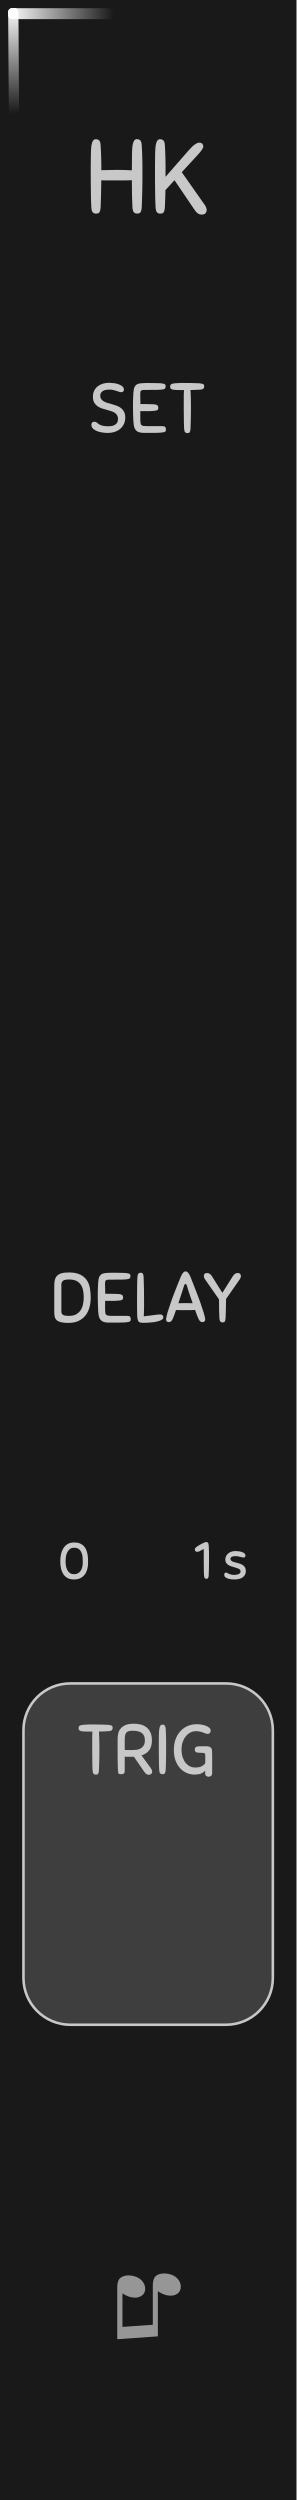
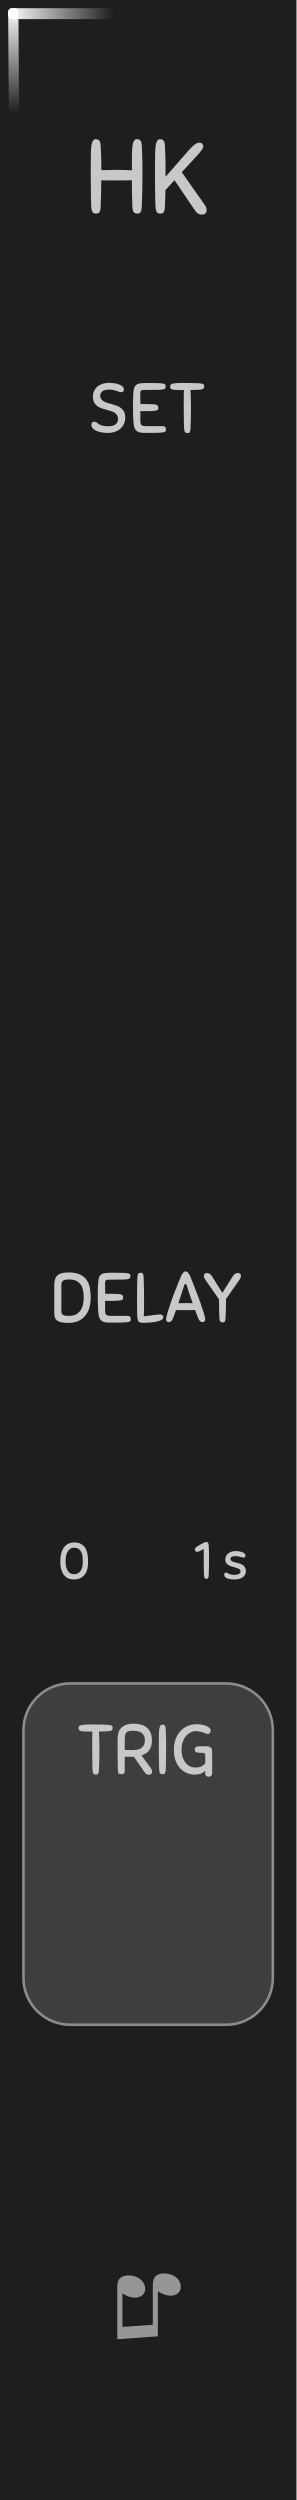
<svg xmlns="http://www.w3.org/2000/svg" xmlns:xlink="http://www.w3.org/1999/xlink" width="15.24mm" height="128.5mm" viewBox="0 0 15.24 128.5" version="1.1" id="svg54">
  <defs id="defs14">
    <linearGradient xlink:href="#a" id="c" x1="26.759" y1="162" x2="30.999" y2="162" gradientUnits="userSpaceOnUse" gradientTransform="matrix(1,0,0,0.56406,0,70.452)" />
    <linearGradient id="a">
      <stop offset="0" stop-color="#fff" id="stop3" />
      <stop offset="1" stop-color="#fff" stop-opacity="0" id="stop5" />
    </linearGradient>
    <linearGradient xlink:href="#b" id="d" x1="26.759" y1="162" x2="30.999" y2="162" gradientUnits="userSpaceOnUse" gradientTransform="matrix(0.99995,0,0,0.53173,135.453,-112.052)" />
    <linearGradient id="b">
      <stop offset="0" stop-color="#fff" stop-opacity=".992" id="stop9" />
      <stop offset="1" stop-color="#fff" stop-opacity="0" id="stop11" />
    </linearGradient>
  </defs>
-   <path d="M 0,0 H 15.24 V 128.5 H 0 Z m 0,0" id="path16" style="fill:#191919;stroke-width:1" />
+   <path d="M 0,0 H 15.24 V 128.5 H 0 Z m 0,0" id="path16" style="fill:#1e1e1e;stroke-width:1;fill-opacity:1" />
  <g style="line-height:1.25;stroke-width:0.781" id="g20" transform="matrix(1.280031,0,0,1.280031,0,-0.09759246)">
    <path style="font-weight:400;font-size:3.528px;font-family:Arial;-inkscape-font-specification:'Arial, Normal';font-variant-ligatures:normal;font-variant-caps:normal;font-variant-numeric:normal;font-feature-settings:normal;text-align:start;letter-spacing:0;word-spacing:0;fill:#969696;stroke-width:0.781" d="m 6.339,93.893 -1.631,0.115 v -2.06 q 0,-0.23 0.065,-0.333 0.064,-0.104 0.22,-0.147 0.153,-0.043 0.348,-0.002 0.223,0.047 0.356,0.19 0.134,0.146 0.134,0.33 0,0.186 -0.158,0.286 -0.158,0.103 -0.408,0.05 Q 5.183,92.304 5.122,92.278 5.058,92.251 4.917,92.168 v 1.345 l 1.219,-0.085 v -1.554 q 0,-0.225 0.065,-0.337 0.066,-0.11 0.226,-0.15 0.16,-0.04 0.348,0 0.223,0.046 0.354,0.19 0.13,0.14 0.13,0.324 0,0.195 -0.156,0.294 -0.156,0.1 -0.408,0.047 -0.16,-0.034 -0.356,-0.16 z" font-size="3.528" aria-label="♫" font-weight="400" letter-spacing="0" word-spacing="0" id="path18" />
  </g>
-   <rect rx="2.34" ry="2.34" y="86.595" x="1.272" height="17.411" width="12.686" id="rect22" style="fill:#3e3e3e;stroke:#c8c8c8;stroke-width:0.265;paint-order:stroke markers fill" />
+   <rect rx="2.34" ry="2.34" y="86.595" x="1.272" height="17.411" width="12.686" id="rect22" style="fill:#3e3e3e;stroke:#8c8c8c;stroke-width:0.265;paint-order:stroke markers fill;stroke-opacity:1" />
  <g style="line-height:1.25;stroke-width:0.781" id="g26" transform="matrix(1.280031,0,0,1.280031,0,-0.09759246)">
    <path d="M 5.317,8.375 5.3,7.897 Q 5.295,7.643 5.295,7.313 L 5.008,7.321 H 4.347 q -0.157,0 -0.28,-0.004 L 4.059,7.833 Q 4.055,8.079 4.042,8.371 4.038,8.471 4.022,8.528 4.008,8.583 3.983,8.612 3.958,8.642 3.923,8.646 3.894,8.655 3.852,8.655 3.776,8.655 3.725,8.604 3.674,8.549 3.665,8.374 3.657,8.223 3.653,8.058 3.653,7.893 3.649,7.702 3.644,7.512 3.644,7.292 v -0.5 q 0,-0.3 0.005,-0.512 0.004,-0.216 0.02,-0.352 0.022,-0.135 0.064,-0.2 0.043,-0.062 0.119,-0.062 0.072,0 0.127,0.046 0.055,0.047 0.063,0.216 0.009,0.144 0.013,0.263 l 0.008,0.228 q 0.005,0.11 0.005,0.229 V 6.91 Q 4.385,6.898 4.69,6.898 q 0.148,0 0.296,0.004 0.153,0.004 0.31,0.013 V 6.79 Q 5.296,6.49 5.3,6.278 5.304,6.062 5.32,5.926 5.342,5.791 5.384,5.726 5.427,5.664 5.503,5.664 q 0.072,0 0.127,0.046 0.055,0.047 0.063,0.216 0.009,0.153 0.013,0.27 l 0.008,0.238 q 0.005,0.115 0.005,0.242 v 0.643 q 0,0.174 -0.005,0.343 L 5.706,8.005 Q 5.702,8.178 5.693,8.369 5.689,8.469 5.673,8.526 5.659,8.581 5.634,8.61 5.609,8.64 5.574,8.644 5.545,8.653 5.503,8.653 5.427,8.653 5.376,8.602 5.325,8.547 5.316,8.372 Z m 0.928,0 Q 6.237,8.223 6.233,8.058 6.233,7.893 6.228,7.702 6.224,7.512 6.224,7.292 v -0.5 q 0,-0.3 0.004,-0.512 0.005,-0.216 0.021,-0.352 0.022,-0.135 0.064,-0.2 0.042,-0.062 0.119,-0.062 0.071,0 0.127,0.046 0.055,0.047 0.063,0.216 l 0.013,0.27 0.008,0.238 Q 6.647,6.551 6.647,6.678 V 7.177 L 7.553,6.14 Q 7.731,5.937 7.829,5.873 7.926,5.805 7.998,5.805 q 0.085,0 0.123,0.043 0.042,0.042 0.042,0.106 0,0.025 -0.009,0.05 Q 8.146,6.03 8.116,6.076 8.091,6.119 8.036,6.186 7.981,6.25 7.888,6.352 l -0.589,0.639 0.927,1.32 q 0.034,0.047 0.051,0.098 0.021,0.05 0.021,0.097 0,0.08 -0.046,0.132 Q 8.21,8.693 8.099,8.693 8.011,8.693 7.939,8.642 7.871,8.595 7.812,8.502 L 7.007,7.312 6.643,7.71 6.635,8.032 Q 6.63,8.192 6.622,8.371 6.618,8.471 6.601,8.528 6.588,8.583 6.563,8.612 6.537,8.642 6.503,8.646 6.473,8.655 6.432,8.655 6.355,8.655 6.305,8.604 6.254,8.549 6.245,8.374 Z" style="font-weight:400;font-size:4.233px;font-family:Sniglet;-inkscape-font-specification:'Sniglet, Normal';font-variant-ligatures:normal;font-variant-caps:normal;font-variant-numeric:normal;font-feature-settings:normal;text-align:start;letter-spacing:0;word-spacing:0;fill:#c8c8c8;stroke-width:0.207" aria-label="HK" font-weight="400" font-size="4.233" letter-spacing="0" word-spacing="0" id="path24" />
  </g>
  <g style="line-height:1.25;stroke-width:0.781" id="g30" transform="matrix(1.280031,0,0,1.280031,0,-0.09759246)">
    <path d="m 4.338,69.593 q -0.08,0.006 -0.17,0.009 l -0.194,0.005 0.005,0.144 0.006,0.133 q 0.003,0.068 0.003,0.141 0.003,0.074 0.003,0.164 v 0.245 q 0,0.116 -0.003,0.235 l -0.006,0.234 -0.008,0.245 q -0.003,0.068 -0.014,0.105 -0.009,0.037 -0.026,0.056 -0.017,0.02 -0.04,0.023 -0.022,0.005 -0.05,0.005 -0.051,0 -0.088,-0.033 Q 3.722,71.267 3.716,71.151 3.711,71.05 3.708,70.937 L 3.706,70.694 q -0.003,-0.13 -0.003,-0.28 v -0.606 q 0.003,-0.116 0.008,-0.2 H 3.595 q -0.118,0 -0.203,-0.003 Q 3.31,69.602 3.257,69.59 3.203,69.576 3.177,69.548 3.155,69.52 3.155,69.469 q 0,-0.025 0.006,-0.045 0.005,-0.023 0.025,-0.04 0.02,-0.02 0.054,-0.03 0.037,-0.012 0.093,-0.017 l 0.096,-0.006 0.085,-0.006 q 0.042,-0.002 0.087,-0.002 h 0.105 q 0.166,0 0.313,0.002 0.15,0.003 0.316,0.012 0.068,0.005 0.104,0.017 0.037,0.008 0.057,0.025 0.02,0.017 0.022,0.04 0.006,0.022 0.006,0.05 0,0.051 -0.037,0.085 -0.034,0.034 -0.15,0.04 z m 1.037,1.022 -0.082,0.006 H 5.115 q -0.048,0 -0.107,-0.006 v 0.573 q 0,0.09 -0.045,0.113 -0.043,0.02 -0.108,0.02 -0.034,0 -0.053,-0.006 Q 4.782,71.312 4.768,71.301 4.757,71.287 4.748,71.261 4.742,71.236 4.74,71.191 4.734,71.14 4.731,71.044 L 4.725,70.79 4.723,70.415 v -0.522 q 0,-0.116 0.028,-0.223 0.028,-0.11 0.101,-0.192 0.074,-0.085 0.198,-0.136 0.127,-0.05 0.322,-0.05 0.138,0 0.268,0.03 0.133,0.032 0.234,0.108 0.102,0.076 0.164,0.206 0.062,0.13 0.062,0.324 0,0.26 -0.113,0.404 -0.11,0.141 -0.305,0.2 l 0.378,0.52 q 0.051,0.067 0.051,0.138 0,0.056 -0.04,0.087 -0.036,0.034 -0.092,0.034 -0.063,0 -0.108,-0.034 -0.045,-0.036 -0.084,-0.093 z m 0.443,-0.658 q 0,-0.194 -0.119,-0.287 -0.116,-0.096 -0.37,-0.096 -0.093,0 -0.155,0.017 -0.062,0.014 -0.099,0.056 -0.036,0.042 -0.053,0.118 -0.014,0.074 -0.014,0.19 v 0.192 q 0,0.11 0.003,0.2 0.064,0.003 0.143,0.003 h 0.153 q 0.079,0 0.166,-0.009 0.09,-0.011 0.167,-0.05 0.076,-0.043 0.127,-0.12 0.05,-0.078 0.05,-0.214 z m 0.573,1.177 Q 6.385,71.033 6.383,70.923 6.383,70.813 6.38,70.686 6.377,70.559 6.377,70.412 v -0.333 q 0,-0.2 0.003,-0.342 0.003,-0.144 0.017,-0.234 0.014,-0.09 0.042,-0.133 0.031,-0.042 0.082,-0.042 0.025,0 0.048,0.006 0.022,0.005 0.04,0.025 0.016,0.017 0.028,0.054 0.014,0.034 0.017,0.09 l 0.008,0.18 0.006,0.159 q 0.002,0.076 0.002,0.16 v 0.43 q 0,0.115 -0.002,0.228 l -0.006,0.229 -0.008,0.242 q -0.003,0.068 -0.015,0.105 -0.01,0.037 -0.028,0.056 -0.017,0.02 -0.04,0.023 -0.022,0.005 -0.05,0.005 -0.05,0 -0.088,-0.033 Q 6.397,71.25 6.391,71.134 Z m 1.508,-1.823 q 0.093,0 0.191,0.017 0.1,0.017 0.181,0.05 0.082,0.032 0.136,0.08 0.053,0.048 0.053,0.11 0,0.065 -0.034,0.099 -0.034,0.034 -0.084,0.034 -0.048,0 -0.09,-0.017 L 8.161,69.647 Q 8.111,69.627 8.04,69.61 7.97,69.593 7.862,69.593 q -0.119,0 -0.223,0.057 -0.102,0.053 -0.18,0.152 -0.08,0.096 -0.125,0.229 -0.045,0.132 -0.045,0.288 0,0.189 0.048,0.327 0.048,0.138 0.124,0.229 0.08,0.09 0.175,0.135 0.099,0.042 0.198,0.042 0.16,0 0.254,-0.045 0.096,-0.048 0.152,-0.121 0.003,-0.06 0.003,-0.141 V 70.567 Q 8.243,70.53 8.237,70.511 8.232,70.488 8.209,70.477 8.186,70.465 8.141,70.463 8.099,70.46 8.026,70.46 q -0.09,0 -0.147,-0.023 -0.057,-0.025 -0.057,-0.104 0,-0.057 0.029,-0.09 0.03,-0.037 0.124,-0.043 h 0.053 q 0.04,-0.003 0.082,-0.003 h 0.155 q 0.085,0 0.136,0.017 0.05,0.014 0.09,0.068 0.02,0.028 0.023,0.099 0.005,0.07 0.005,0.163 v 0.729 q 0,0.076 -0.042,0.113 -0.04,0.036 -0.093,0.036 -0.065,0 -0.107,-0.034 -0.04,-0.03 -0.04,-0.101 v -0.11 q -0.073,0.084 -0.175,0.121 -0.099,0.037 -0.251,0.037 -0.155,0 -0.305,-0.062 -0.15,-0.062 -0.265,-0.184 -0.116,-0.124 -0.19,-0.307 -0.07,-0.187 -0.07,-0.432 0,-0.246 0.07,-0.438 0.074,-0.192 0.198,-0.324 0.125,-0.136 0.291,-0.206 0.167,-0.07 0.359,-0.07 z" style="font-weight:400;font-size:2.822px;font-family:Sniglet;-inkscape-font-specification:'Sniglet, Normal';font-variant-ligatures:normal;font-variant-caps:normal;font-variant-numeric:normal;font-feature-settings:normal;text-align:start;letter-spacing:0;word-spacing:0;fill:#c8c8c8;stroke-width:0.207" aria-label="TRIG" font-weight="400" font-size="2.822" letter-spacing="0" word-spacing="0" id="path28" />
  </g>
  <g style="line-height:1.25;stroke-width:0.781" id="g34" transform="matrix(1.280031,0,0,1.280031,0,-0.09759246)">
    <path d="m 2.758,51.172 q 0.29,0 0.465,0.087 0.175,0.088 0.268,0.231 0.094,0.144 0.122,0.328 0.03,0.183 0.03,0.372 0,0.206 -0.053,0.39 -0.05,0.183 -0.16,0.322 -0.108,0.135 -0.277,0.217 -0.17,0.079 -0.404,0.079 -0.186,0 -0.299,-0.028 Q 2.34,53.144 2.278,53.09 2.218,53.037 2.198,52.955 2.179,52.873 2.179,52.763 v -1.06 q 0,-0.122 0.02,-0.221 0.022,-0.099 0.084,-0.167 0.063,-0.07 0.175,-0.107 0.116,-0.036 0.3,-0.036 z m 0.01,1.744 q 0.176,0 0.289,-0.062 0.115,-0.065 0.183,-0.17 0.068,-0.104 0.093,-0.237 0.029,-0.132 0.029,-0.27 0,-0.128 -0.02,-0.255 -0.02,-0.13 -0.082,-0.234 -0.062,-0.104 -0.178,-0.17 -0.116,-0.064 -0.307,-0.064 -0.175,0 -0.243,0.05 -0.068,0.051 -0.068,0.156 v 1.08 q 0,0.088 0.062,0.133 0.065,0.043 0.243,0.043 z M 3.943,52.738 Q 3.938,52.648 3.933,52.492 3.926,52.337 3.926,52.173 V 51.982 L 3.932,51.776 Q 3.938,51.566 3.957,51.448 3.98,51.33 4.042,51.27 4.107,51.211 4.222,51.197 4.338,51.183 4.53,51.183 h 0.06 q 0.059,0 0.14,0.003 l 0.17,0.002 0.15,0.006 q 0.062,0.006 0.098,0.017 0.04,0.008 0.06,0.025 0.02,0.014 0.025,0.037 0.006,0.02 0.006,0.045 0,0.065 -0.037,0.096 -0.037,0.028 -0.15,0.037 -0.056,0.005 -0.166,0.008 h -0.22 q -0.113,0 -0.203,0.003 H 4.35 q -0.074,0.003 -0.105,0.034 -0.028,0.028 -0.028,0.138 l 0.003,0.124 q 0.006,0.096 0.006,0.271 H 4.46 q 0.15,0 0.243,0.006 0.095,0.003 0.146,0.017 0.054,0.014 0.074,0.045 0.02,0.031 0.02,0.082 0,0.025 -0.006,0.048 -0.003,0.02 -0.023,0.037 -0.02,0.014 -0.056,0.025 -0.037,0.009 -0.105,0.014 -0.082,0.006 -0.155,0.009 H 4.22 v 0.344 l 0.006,0.096 q 0.002,0.045 0.01,0.076 0.012,0.031 0.038,0.05 0.028,0.02 0.079,0.03 0.053,0.008 0.14,0.008 H 5.1 q 0.1,0 0.125,0.036 0.025,0.037 0.025,0.1 0,0.05 -0.023,0.078 -0.022,0.026 -0.11,0.037 -0.084,0.014 -0.256,0.017 -0.17,0.003 -0.469,0.003 -0.127,0 -0.209,-0.023 Q 4.101,53.141 4.051,53.088 4,53.034 3.974,52.949 3.952,52.862 3.944,52.738 Z M 5.785,52.38 v 0.16 q 0,0.068 -0.003,0.13 0,0.062 -0.003,0.124 l -0.005,0.139 0.305,-0.037 0.172,-0.023 q 0.065,-0.008 0.099,-0.01 0.036,-0.004 0.084,-0.004 0.124,0 0.124,0.122 0,0.048 -0.05,0.081 -0.048,0.034 -0.125,0.06 -0.073,0.022 -0.166,0.04 -0.09,0.013 -0.178,0.019 -0.085,0.008 -0.155,0.011 L 5.788,53.195 Q 5.686,53.195 5.63,53.181 5.573,53.17 5.545,53.108 5.517,53.043 5.509,52.913 5.503,52.783 5.503,52.546 V 52.14 q 0,-0.178 0.003,-0.32 0.003,-0.14 0.003,-0.25 0.002,-0.11 0.008,-0.2 0.006,-0.117 0.04,-0.15 0.033,-0.037 0.084,-0.037 0.028,0 0.048,0.005 0.023,0.003 0.04,0.023 0.017,0.02 0.025,0.056 0.011,0.037 0.014,0.105 0.011,0.248 0.014,0.49 0.003,0.244 0.003,0.517 z m 2.179,0.643 -0.062,-0.155 q -0.03,-0.09 -0.068,-0.19 l -0.177,0.006 h -0.41 q -0.098,0 -0.18,-0.003 l -0.065,0.187 q -0.031,0.087 -0.06,0.155 -0.056,0.144 -0.163,0.144 -0.04,0 -0.076,-0.026 -0.034,-0.025 -0.034,-0.073 0,-0.048 0.017,-0.124 0.017,-0.08 0.042,-0.167 0.028,-0.09 0.06,-0.183 0.03,-0.096 0.059,-0.178 0.028,-0.09 0.079,-0.228 0.053,-0.142 0.113,-0.294 l 0.118,-0.3 q 0.06,-0.149 0.107,-0.259 l 0.029,-0.062 q 0.016,-0.037 0.04,-0.068 0.024,-0.03 0.053,-0.053 0.03,-0.023 0.067,-0.023 0.037,0 0.068,0.026 0.031,0.022 0.054,0.056 0.025,0.034 0.042,0.07 0.02,0.037 0.031,0.066 l 0.102,0.26 q 0.059,0.146 0.115,0.295 0.06,0.15 0.11,0.286 0.051,0.135 0.082,0.228 l 0.057,0.175 q 0.034,0.093 0.062,0.184 0.028,0.09 0.045,0.169 0.02,0.076 0.02,0.124 0,0.048 -0.037,0.073 -0.034,0.026 -0.073,0.026 -0.051,0 -0.093,-0.034 -0.043,-0.037 -0.074,-0.11 z m -0.5,-0.621 q 0.068,0 0.136,0.003 0.068,0 0.136,0.003 L 7.668,52.21 7.603,52.021 Q 7.575,51.931 7.549,51.854 L 7.509,51.716 Q 7.499,51.679 7.484,51.656 7.47,51.634 7.448,51.634 q -0.023,0 -0.037,0.026 -0.014,0.022 -0.025,0.059 -0.034,0.116 -0.096,0.302 l -0.127,0.387 q 0.076,-0.003 0.152,-0.003 0.076,-0.003 0.15,-0.003 z m 1.344,0.59 -0.01,-0.33 Q 8.794,52.484 8.794,52.252 L 8.233,51.448 Q 8.21,51.418 8.196,51.383 8.185,51.349 8.185,51.318 q 0,-0.053 0.028,-0.087 0.031,-0.037 0.104,-0.037 0.06,0 0.105,0.034 0.048,0.031 0.087,0.093 l 0.42,0.669 0.421,-0.669 q 0.04,-0.062 0.085,-0.093 0.048,-0.034 0.107,-0.034 0.074,0 0.102,0.037 0.03,0.034 0.03,0.087 0,0.031 -0.013,0.065 -0.012,0.034 -0.034,0.065 l -0.55,0.788 q 0,0.191 -0.006,0.37 Q 9.068,52.78 9.06,52.989 9.057,53.057 9.046,53.093 9.037,53.13 9.02,53.15 q -0.017,0.02 -0.04,0.023 -0.02,0.005 -0.047,0.005 -0.051,0 -0.085,-0.034 -0.034,-0.036 -0.04,-0.152 z" style="font-weight:400;font-size:2.822px;font-family:Sniglet;-inkscape-font-specification:'Sniglet, Normal';font-variant-ligatures:normal;font-variant-caps:normal;font-variant-numeric:normal;font-feature-settings:normal;text-align:start;letter-spacing:0;word-spacing:0;fill:#c8c8c8;stroke-width:0.207" aria-label="DELAY" font-weight="400" font-size="2.822" letter-spacing="0" word-spacing="0" id="path32" />
  </g>
  <g style="line-height:1.25;stroke-width:0.781" id="g38" transform="matrix(1.280031,0,0,1.280031,0,-0.09759246)">
    <path d="m 4.386,15.448 q 0.08,0 0.18,0.013 0.105,0.012 0.195,0.046 0.09,0.03 0.153,0.084 0.062,0.051 0.062,0.127 0,0.045 -0.025,0.076 -0.026,0.031 -0.082,0.031 -0.043,0 -0.088,-0.016 -0.042,-0.017 -0.099,-0.034 -0.053,-0.02 -0.127,-0.037 -0.07,-0.017 -0.166,-0.017 -0.186,0 -0.277,0.068 -0.087,0.065 -0.087,0.18 0,0.08 0.04,0.133 0.039,0.054 0.104,0.093 0.068,0.037 0.15,0.062 0.084,0.026 0.172,0.048 0.098,0.026 0.194,0.062 0.1,0.037 0.175,0.096 0.076,0.06 0.122,0.15 0.048,0.09 0.048,0.228 0,0.144 -0.054,0.26 -0.054,0.113 -0.147,0.195 -0.093,0.08 -0.223,0.124 -0.13,0.042 -0.282,0.042 -0.085,0 -0.198,-0.017 Q 4.014,17.431 3.912,17.395 3.81,17.355 3.74,17.293 3.67,17.228 3.67,17.135 q 0,-0.056 0.027,-0.09 0.032,-0.034 0.09,-0.034 0.049,0 0.08,0.02 0.03,0.017 0.053,0.04 0.085,0.072 0.192,0.098 0.108,0.025 0.22,0.025 0.065,0 0.136,-0.008 0.073,-0.012 0.133,-0.043 0.059,-0.03 0.098,-0.087 0.04,-0.06 0.04,-0.158 0,-0.09 -0.037,-0.147 Q 4.668,16.691 4.609,16.652 4.549,16.612 4.468,16.587 4.388,16.562 4.296,16.537 4.191,16.508 4.09,16.475 3.988,16.441 3.91,16.385 3.83,16.325 3.78,16.238 q -0.049,-0.09 -0.049,-0.23 0,-0.137 0.051,-0.242 0.051,-0.104 0.138,-0.175 0.088,-0.07 0.206,-0.107 0.122,-0.037 0.26,-0.037 z m 0.971,1.563 Q 5.351,16.921 5.346,16.765 5.34,16.61 5.34,16.446 V 16.254 L 5.346,16.048 Q 5.351,15.84 5.371,15.721 5.394,15.603 5.456,15.543 5.521,15.484 5.636,15.47 5.752,15.456 5.944,15.456 h 0.06 q 0.059,0 0.14,0.003 l 0.17,0.002 0.15,0.006 q 0.061,0.006 0.098,0.017 0.04,0.008 0.06,0.025 0.02,0.014 0.025,0.037 0.005,0.02 0.005,0.045 0,0.065 -0.036,0.096 -0.037,0.028 -0.15,0.037 Q 6.41,15.729 6.3,15.732 H 6.08 q -0.113,0 -0.204,0.003 H 5.763 Q 5.69,15.738 5.659,15.769 5.631,15.797 5.631,15.907 l 0.003,0.124 q 0.005,0.096 0.005,0.271 h 0.235 q 0.15,0 0.242,0.006 0.096,0.003 0.147,0.017 0.054,0.014 0.073,0.045 0.02,0.031 0.02,0.082 0,0.025 -0.006,0.048 -0.002,0.02 -0.022,0.037 -0.02,0.014 -0.057,0.025 -0.036,0.008 -0.104,0.014 l -0.155,0.01 H 5.634 v 0.342 q 0.002,0.06 0.005,0.097 0.003,0.045 0.012,0.076 0.01,0.031 0.036,0.05 0.028,0.02 0.08,0.03 0.053,0.008 0.14,0.008 h 0.607 q 0.099,0 0.124,0.036 0.026,0.037 0.026,0.1 0,0.05 -0.023,0.08 -0.022,0.023 -0.11,0.035 -0.085,0.014 -0.257,0.017 -0.17,0.002 -0.468,0.002 -0.127,0 -0.21,-0.022 -0.08,-0.023 -0.132,-0.076 -0.05,-0.054 -0.076,-0.139 -0.022,-0.087 -0.03,-0.21 z m 2.657,-1.287 q -0.079,0.005 -0.169,0.008 l -0.195,0.006 0.006,0.144 0.006,0.133 q 0.002,0.067 0.002,0.14 0.003,0.074 0.003,0.164 v 0.246 q 0,0.116 -0.003,0.234 l -0.005,0.234 q -0.003,0.12 -0.009,0.246 -0.002,0.068 -0.014,0.104 -0.008,0.037 -0.025,0.057 -0.017,0.02 -0.04,0.022 -0.022,0.006 -0.05,0.006 -0.051,0 -0.088,-0.034 -0.034,-0.037 -0.04,-0.152 -0.005,-0.102 -0.008,-0.215 0,-0.113 -0.003,-0.242 -0.003,-0.13 -0.003,-0.28 V 15.94 q 0.003,-0.116 0.009,-0.2 H 7.272 Q 7.154,15.74 7.069,15.736 6.987,15.733 6.934,15.722 6.88,15.708 6.854,15.68 6.832,15.651 6.832,15.6 q 0,-0.025 0.006,-0.044 0.005,-0.023 0.025,-0.04 0.02,-0.02 0.054,-0.03 0.036,-0.012 0.093,-0.018 L 7.106,15.462 7.19,15.457 q 0.043,-0.003 0.088,-0.003 h 0.104 q 0.167,0 0.314,0.003 0.15,0.003 0.316,0.011 0.067,0.006 0.104,0.017 0.037,0.01 0.057,0.025 0.02,0.017 0.022,0.04 0.006,0.023 0.006,0.05 0,0.052 -0.037,0.085 -0.034,0.034 -0.15,0.04 z" style="font-weight:400;font-size:2.822px;font-family:Sniglet;-inkscape-font-specification:'Sniglet, Normal';font-variant-ligatures:normal;font-variant-caps:normal;font-variant-numeric:normal;font-feature-settings:normal;text-align:start;letter-spacing:0;word-spacing:0;fill:#c8c8c8;stroke-width:0.207" aria-label="SET" font-weight="400" font-size="2.822" letter-spacing="0" word-spacing="0" id="path36" />
  </g>
  <g style="line-height:1.25;stroke-width:0.781" id="g42" transform="matrix(1.280031,0,0,1.280031,0,-0.09759246)">
    <path d="m 2.421,62.774 q 0,-0.129 0.023,-0.264 0.026,-0.136 0.09,-0.246 0.063,-0.11 0.17,-0.18 0.11,-0.07 0.28,-0.07 0.133,0 0.227,0.04 0.095,0.04 0.156,0.106 0.062,0.066 0.095,0.15 0.034,0.083 0.051,0.174 0.017,0.091 0.02,0.18 0.004,0.089 0.004,0.163 0,0.148 -0.036,0.273 -0.034,0.123 -0.106,0.212 -0.07,0.089 -0.178,0.14 Q 3.111,63.5 2.967,63.5 2.817,63.5 2.711,63.443 2.607,63.383 2.541,63.286 2.478,63.187 2.449,63.056 2.421,62.922 2.421,62.774 Z M 2.633,62.77 q 0,0.104 0.017,0.199 0.019,0.093 0.059,0.165 0.04,0.07 0.104,0.112 0.065,0.043 0.158,0.043 0.09,0 0.155,-0.036 0.068,-0.036 0.112,-0.1 0.045,-0.065 0.066,-0.154 0.02,-0.09 0.02,-0.193 0,-0.078 -0.005,-0.178 -0.007,-0.101 -0.04,-0.19 -0.032,-0.09 -0.102,-0.15 -0.07,-0.062 -0.195,-0.062 -0.106,0 -0.174,0.05 -0.065,0.052 -0.105,0.132 -0.04,0.078 -0.055,0.176 -0.015,0.095 -0.015,0.186 z" style="font-weight:400;font-size:2.117px;font-family:Sniglet;-inkscape-font-specification:'Sniglet, Normal';font-variant-ligatures:normal;font-variant-caps:normal;font-variant-numeric:normal;font-feature-settings:normal;text-align:start;letter-spacing:0;word-spacing:0;fill:#c8c8c8;stroke-width:0.781" font-size="2.117" aria-label="0" font-weight="400" letter-spacing="0" word-spacing="0" id="path40" />
  </g>
  <g style="line-height:1.25;stroke-width:0.781" id="g46" transform="matrix(1.280031,0,0,1.280031,0,-0.09759246)">
    <path d="M 8.192,63.333 Q 8.188,63.257 8.186,63.174 L 8.184,62.996 Q 8.182,62.901 8.182,62.791 v -0.514 l -0.127,0.065 q -0.053,0.034 -0.085,0.04 -0.03,0.007 -0.066,0.007 -0.031,0 -0.057,-0.028 -0.023,-0.027 -0.023,-0.065 0,-0.038 0.025,-0.066 0.028,-0.03 0.064,-0.053 0.046,-0.032 0.1,-0.063 0.054,-0.032 0.105,-0.057 0.051,-0.028 0.093,-0.043 0.045,-0.017 0.074,-0.017 0.015,0 0.03,0.005 0.017,0.004 0.03,0.016 0.015,0.013 0.023,0.04 0.01,0.026 0.013,0.07 l 0.006,0.134 0.004,0.112 q 0.002,0.053 0.002,0.112 v 0.32 q 0,0.087 -0.002,0.171 l -0.004,0.172 -0.006,0.182 q -0.002,0.05 -0.01,0.078 -0.007,0.028 -0.02,0.042 -0.013,0.015 -0.03,0.017 -0.014,0.005 -0.036,0.005 -0.038,0 -0.063,-0.026 Q 8.197,63.42 8.192,63.333 Z M 9.466,62.36 q 0.044,0 0.112,0.008 0.068,0.006 0.129,0.027 0.061,0.02 0.106,0.055 0.044,0.036 0.044,0.091 0,0.032 -0.019,0.055 -0.017,0.024 -0.055,0.024 -0.027,0 -0.063,-0.009 L 9.644,62.592 q -0.04,-0.013 -0.09,-0.021 -0.046,-0.009 -0.099,-0.009 -0.089,0 -0.146,0.028 -0.055,0.028 -0.055,0.087 0,0.034 0.02,0.057 0.02,0.023 0.054,0.042 0.036,0.017 0.083,0.03 0.048,0.013 0.101,0.025 0.066,0.017 0.13,0.038 0.065,0.022 0.116,0.06 0.05,0.036 0.082,0.093 0.032,0.055 0.032,0.137 0,0.157 -0.118,0.25 -0.119,0.091 -0.35,0.091 -0.05,0 -0.12,-0.008 -0.07,-0.007 -0.132,-0.028 -0.06,-0.019 -0.105,-0.055 -0.043,-0.038 -0.043,-0.1 0,-0.042 0.02,-0.063 0.02,-0.023 0.05,-0.023 0.023,0 0.049,0.015 0.025,0.015 0.061,0.031 0.036,0.017 0.087,0.032 0.05,0.015 0.125,0.015 L 9.468,63.314 Q 9.512,63.31 9.555,63.294 9.599,63.28 9.629,63.254 9.66,63.227 9.66,63.178 9.66,63.14 9.64,63.115 9.618,63.087 9.582,63.068 9.546,63.049 9.497,63.037 9.451,63.022 9.398,63.007 9.337,62.99 9.273,62.969 9.212,62.948 9.161,62.914 9.111,62.88 9.078,62.829 9.047,62.776 9.047,62.7 q 0,-0.072 0.03,-0.133 0.029,-0.064 0.084,-0.11 0.055,-0.047 0.131,-0.072 0.078,-0.026 0.174,-0.026 z" style="font-weight:400;font-size:2.117px;font-family:Sniglet;-inkscape-font-specification:'Sniglet, Normal';font-variant-ligatures:normal;font-variant-caps:normal;font-variant-numeric:normal;font-feature-settings:normal;text-align:start;letter-spacing:0;word-spacing:0;fill:#c8c8c8;stroke-width:0.207" aria-label="1 s" font-weight="400" font-size="2.117" letter-spacing="0" word-spacing="0" id="path44" />
  </g>
  <g transform="matrix(1.280031,0,0,1.280031,-33.83754,-206.4451)" id="g52" style="stroke-width:0.781">
    <rect rx="0.161" width="4.24" height="0.439" x="26.759" y="161.611" ry="0.161" id="rect48" style="fill:url(#c);stroke-width:0.781" />
    <rect rx="0.152" width="4.24" height="0.413" x="162.21" y="-26.119" ry="0.152" transform="matrix(0.00655,0.99998,-0.99973,0.02317,0,0)" id="rect50" style="fill:url(#d);stroke-width:0.781" />
  </g>
</svg>
